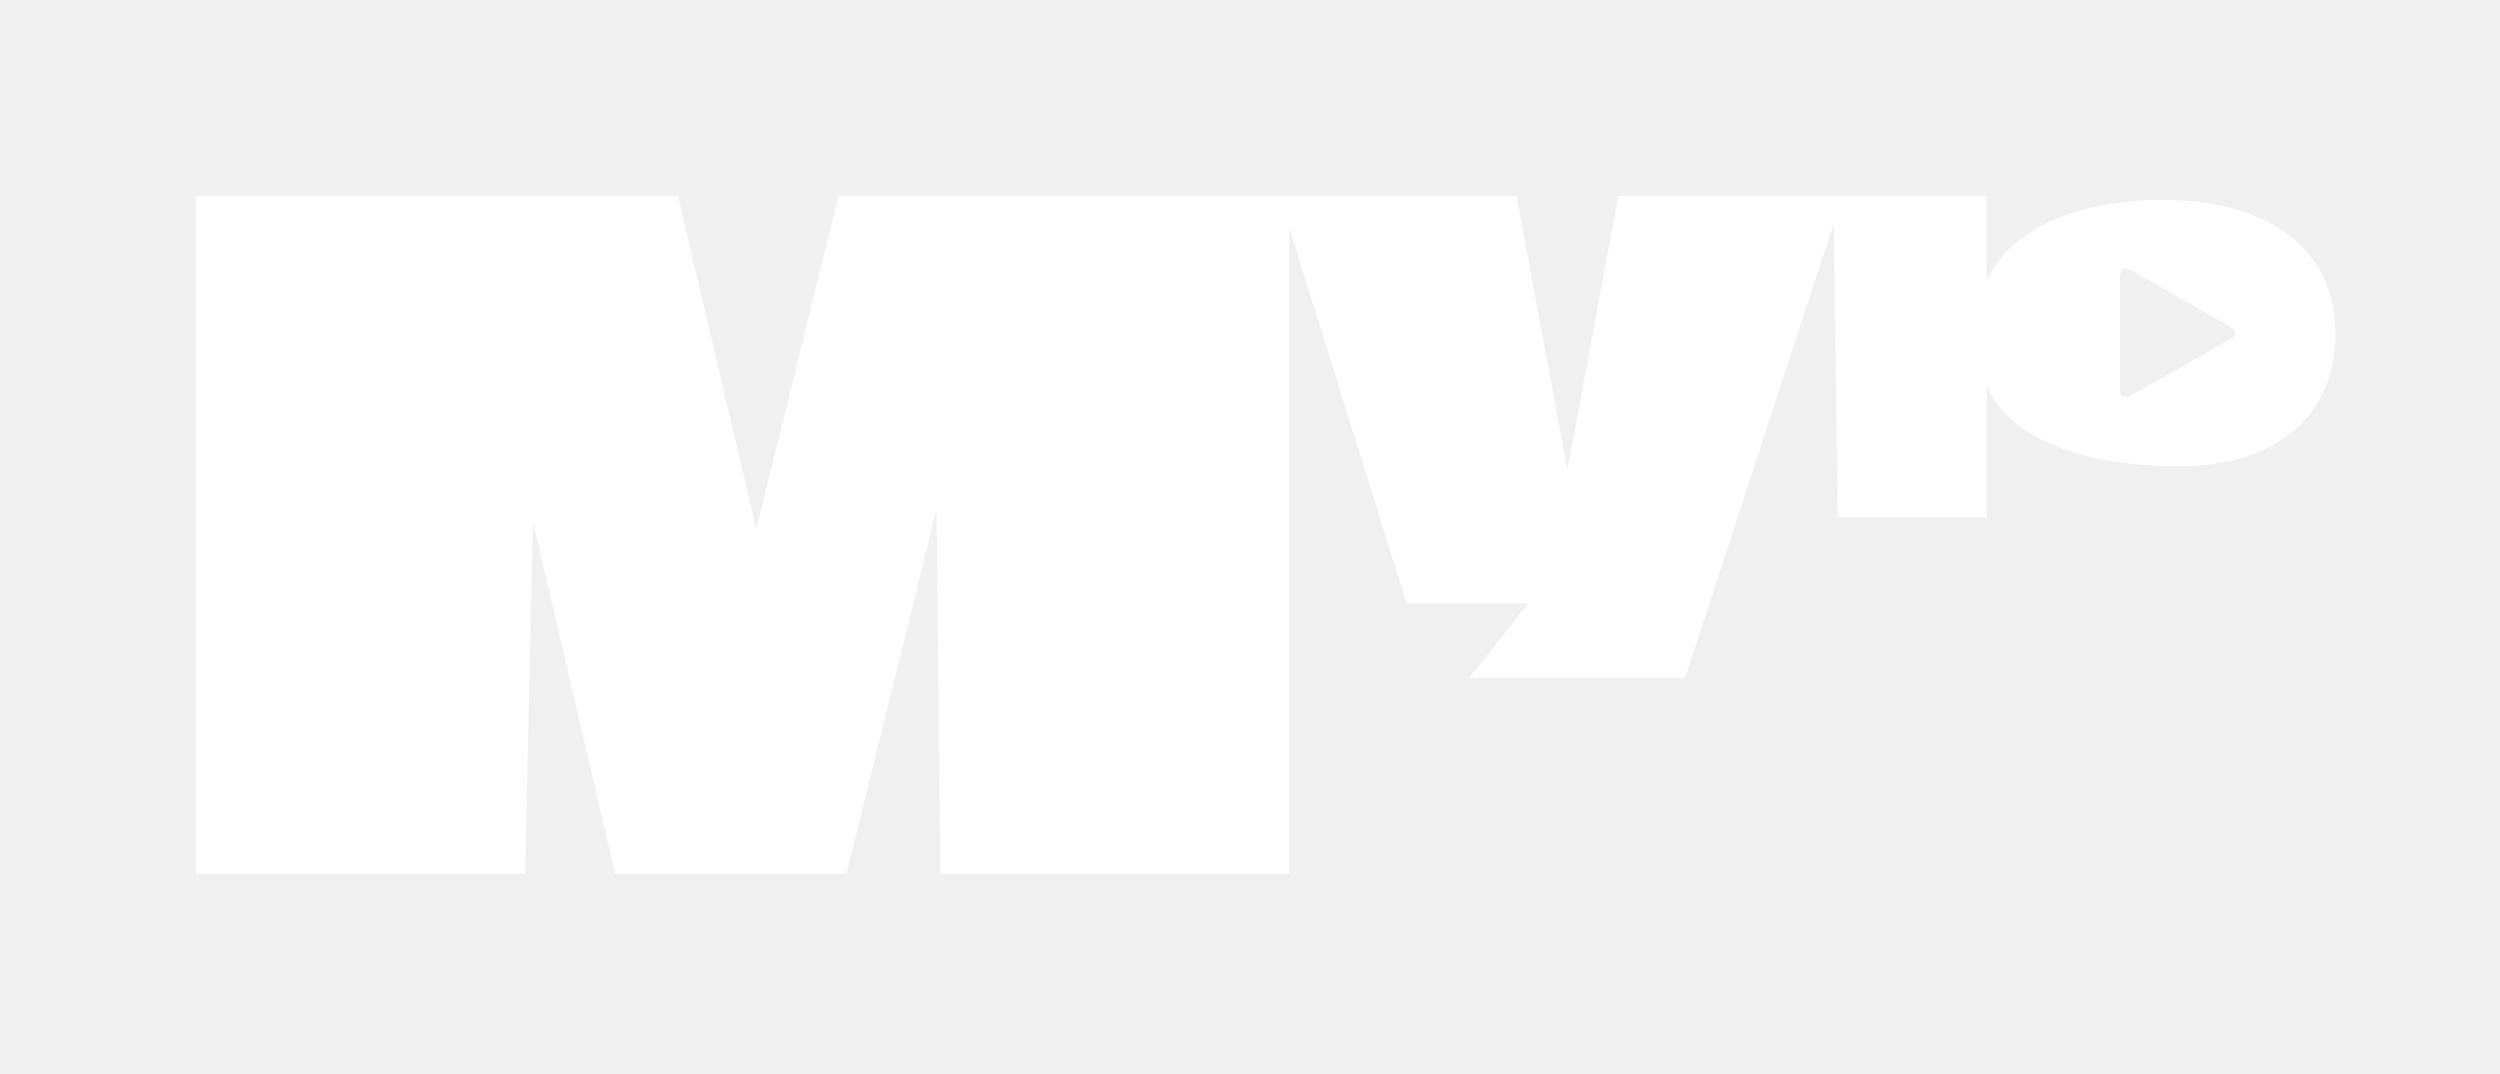
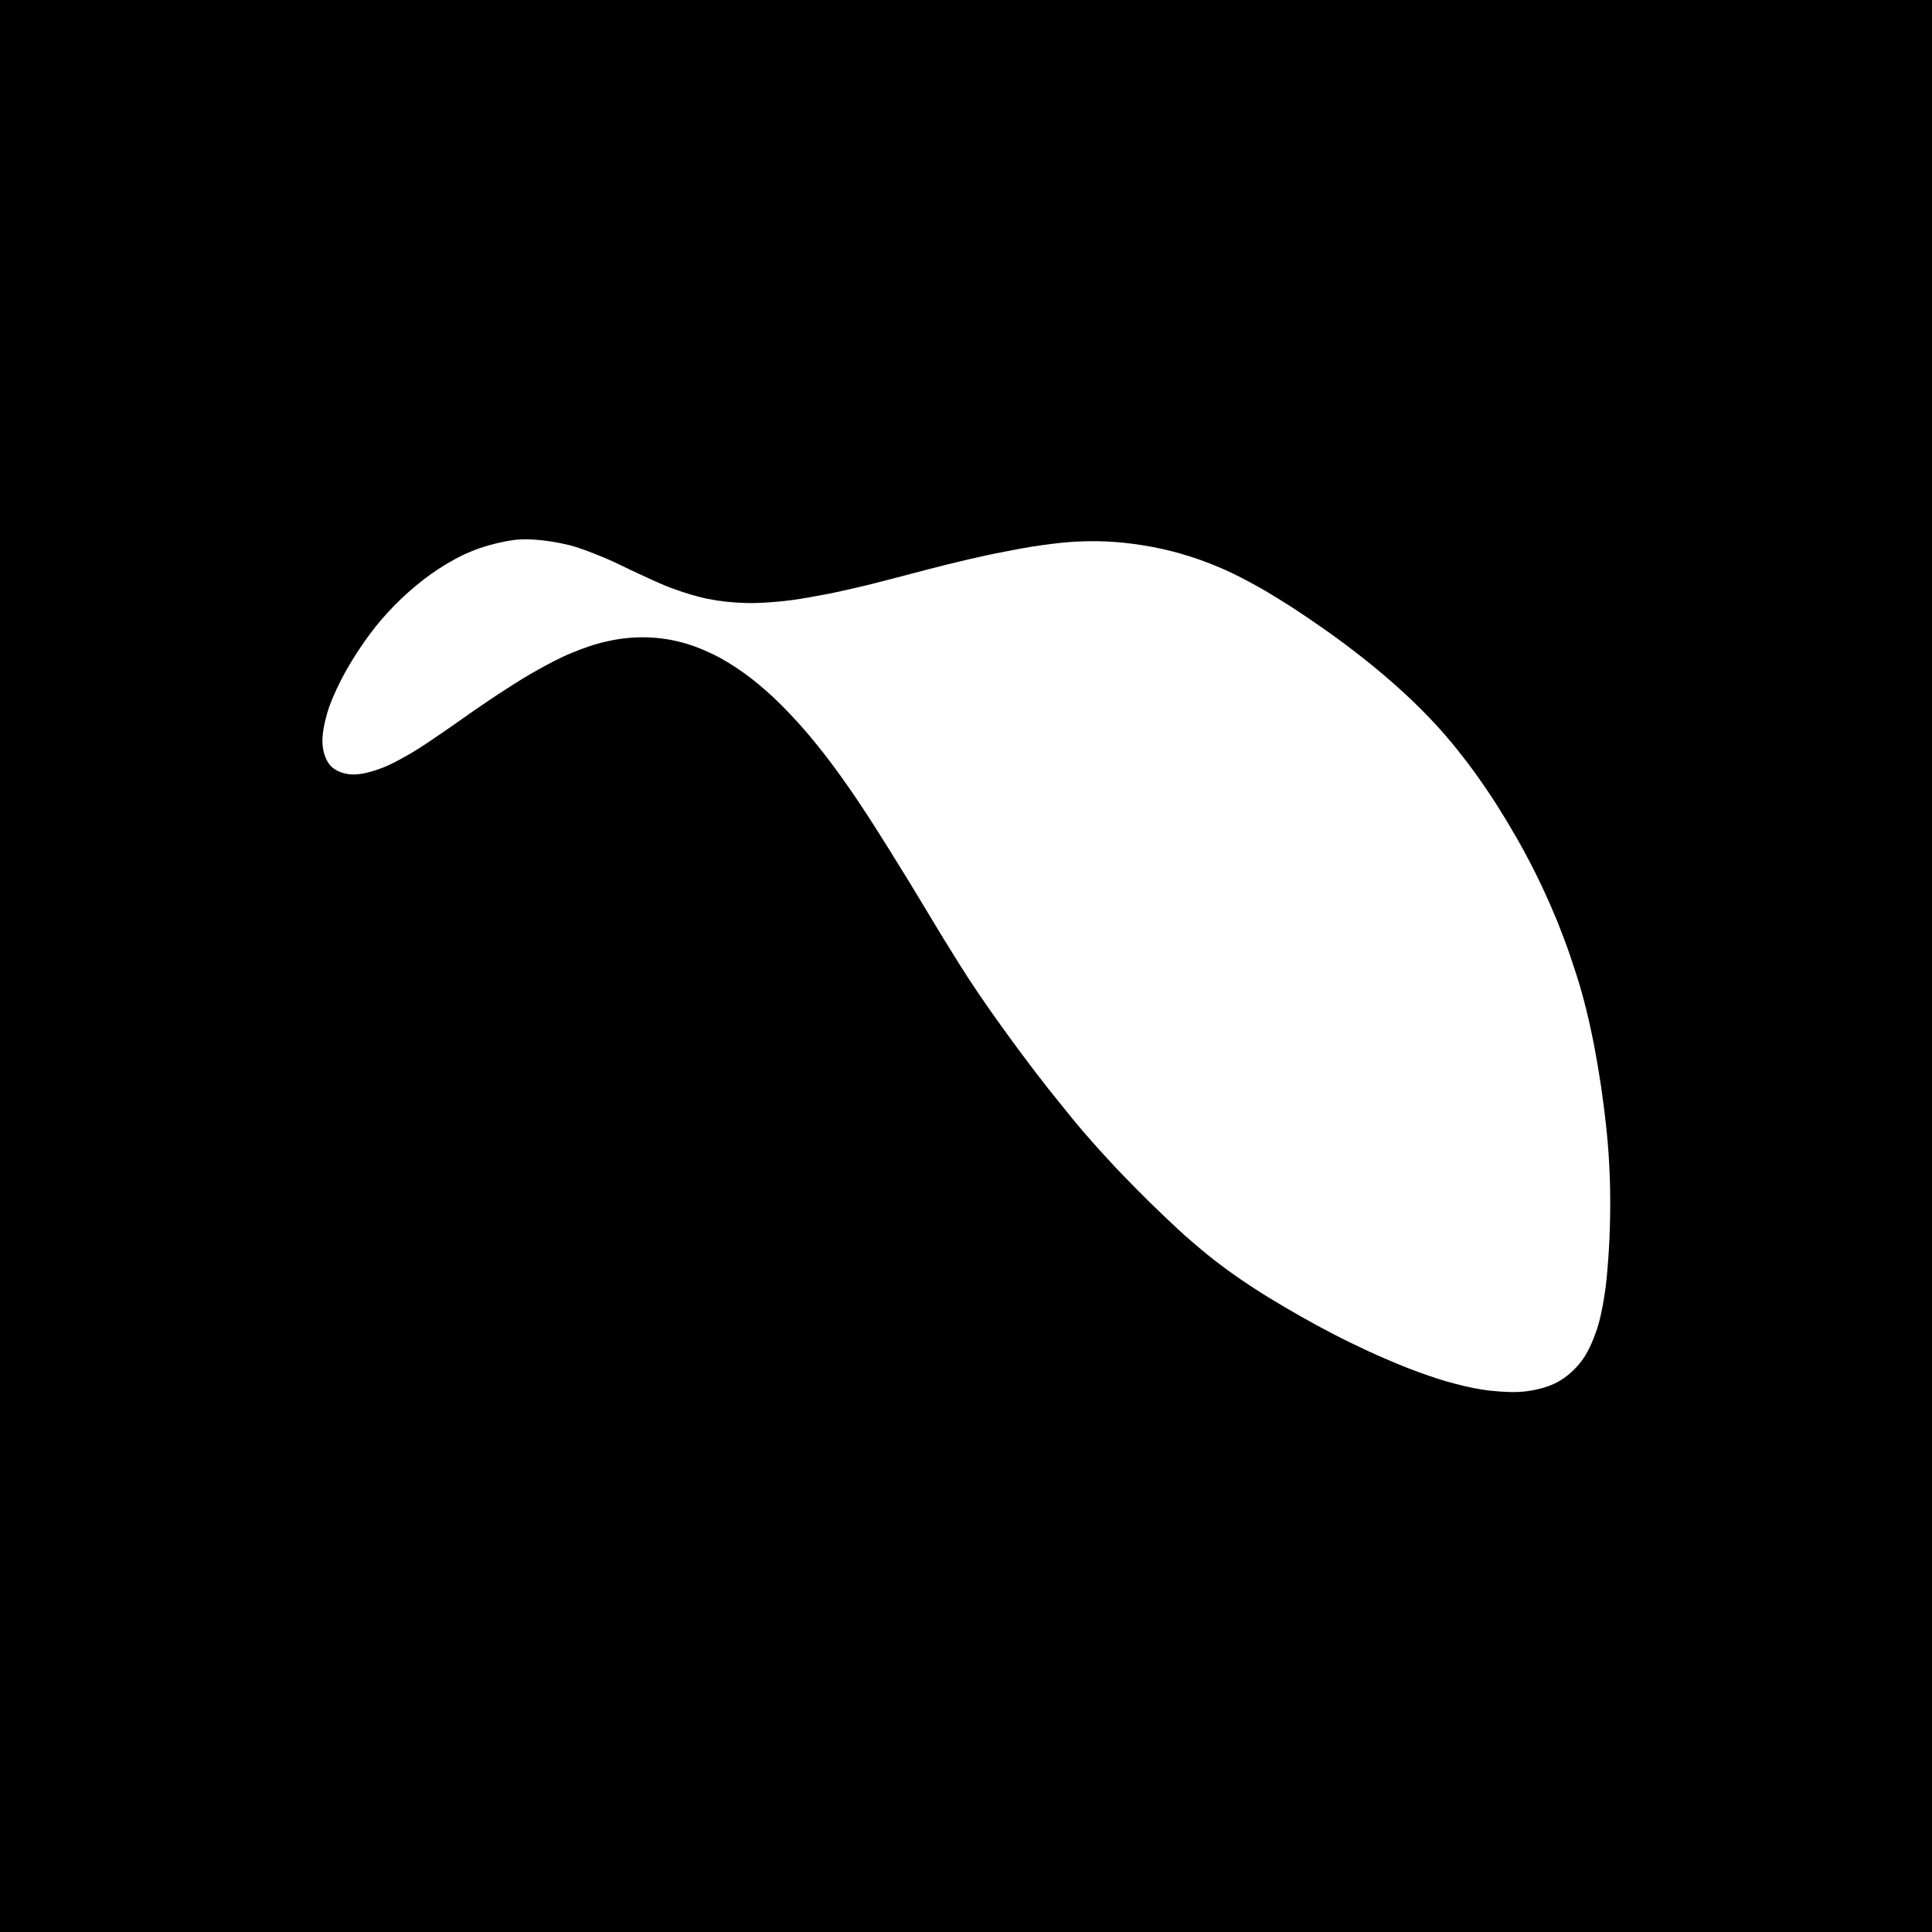
- <svg xmlns="http://www.w3.org/2000/svg" viewBox="-40 303 638 274" width="1276" height="548" role="img" aria-label="MYLO">
-   <path fill="#ffffff" d="M10,353 H133 L153,438 L174,353 H347 L360,423 L373,353 H467 V435 H429 L428,360 L390,476 H335 L350,457 H319 L289,361 V526 H200 L199,433 L176,526 H117 L96,436 L94,526 H10 Z" />
-   <path fill-rule="evenodd" fill="#ffffff" d="M466,378 C470,362 490,354 512,354 C538,354 556,366 556,388 C556,410 540,422 516,422 C492,422 470,415 466,398 Z M501.0,374.0 Q501.0,370.5 504.0,372.0 L529.0,386.3 Q532.0,388.0 529.0,389.7 L504.0,403.8 Q501.0,405.5 501.0,402.0 Z" />
+ <svg xmlns="http://www.w3.org/2000/svg" viewBox="-42 -47 1430 1430" width="1000" height="1000">
+   <rect x="-42" y="-47" width="1430" height="1430" fill="#000" />
+   <path d="M332.1,353.7 C324.3,355.2 314.7,357.8 306.4,361.3 C298.1,364.7 290.0,369.3 282.3,374.3 C274.6,379.3 267.2,385.2 260.3,391.3 C253.3,397.5 246.7,404.2 240.7,411.2 C234.6,418.2 229.1,425.7 224.0,433.4 C218.9,441.0 214.1,449.1 210.1,457.0 C206.1,465.0 202.3,473.4 200.1,481.1 C197.9,488.8 196.3,497.0 196.7,503.4 C197.1,509.9 199.2,516.0 202.7,519.8 C206.3,523.6 212.0,525.8 218.0,526.2 C224.1,526.6 231.8,524.7 239.2,522.0 C246.6,519.4 254.6,514.9 262.4,510.4 C270.1,505.9 277.9,500.4 285.7,495.1 C293.4,489.9 301.1,484.3 308.9,478.9 C316.7,473.6 324.5,468.2 332.4,463.2 C340.3,458.1 348.2,453.1 356.4,448.6 C364.5,444.1 372.7,439.7 381.1,436.3 C389.5,432.8 398.2,429.7 406.9,427.8 C415.6,425.8 424.6,424.7 433.5,424.7 C442.3,424.7 451.3,425.7 459.9,427.8 C468.5,429.8 477.1,433.1 485.2,437.0 C493.4,440.9 501.3,445.9 508.9,451.3 C516.4,456.7 523.7,462.9 530.6,469.3 C537.5,475.8 544.1,482.8 550.5,489.9 C556.9,497.0 562.9,504.5 568.8,512.0 C574.6,519.5 580.2,527.2 585.6,535.0 C591.1,542.7 596.2,550.6 601.4,558.5 C606.5,566.3 611.4,574.3 616.4,582.2 C621.4,590.2 626.3,598.2 631.2,606.1 C636.0,614.1 640.9,622.1 645.7,630.1 C650.6,638.1 655.3,646.2 660.3,654.1 C665.2,662.1 670.2,670.0 675.3,677.9 C680.5,685.8 685.8,693.6 691.2,701.3 C696.6,709.0 702.2,716.7 707.8,724.4 C713.4,732.0 719.1,739.6 724.8,747.1 C730.6,754.7 736.5,762.2 742.5,769.5 C748.4,776.9 754.4,784.3 760.6,791.5 C766.8,798.7 773.1,805.7 779.6,812.7 C786.0,819.7 792.7,826.5 799.4,833.3 C806.1,840.1 812.9,846.8 819.8,853.3 C826.7,859.9 833.6,866.4 840.8,872.5 C847.9,878.6 855.1,884.6 862.6,890.1 C870.0,895.7 877.6,900.9 885.4,906.0 C893.1,911.1 901.1,915.9 909.1,920.6 C917.1,925.3 925.2,929.9 933.3,934.3 C941.5,938.7 949.7,943.0 958.0,947.0 C966.4,951.1 974.7,955.0 983.2,958.6 C991.7,962.3 1000.2,965.8 1008.8,968.9 C1017.5,972.0 1026.2,975.0 1035.0,977.2 C1043.8,979.5 1052.9,981.5 1061.7,982.4 C1070.5,983.3 1079.5,983.8 1087.7,982.8 C1095.9,981.7 1104.0,979.6 1110.8,976.0 C1117.5,972.3 1123.5,967.0 1128.3,960.8 C1133.1,954.5 1136.6,946.6 1139.4,938.6 C1142.3,930.5 1144.0,921.3 1145.5,912.3 C1147.0,903.3 1147.7,893.8 1148.4,884.4 C1149.1,875.1 1149.5,865.5 1149.7,856.0 C1149.9,846.5 1149.9,836.9 1149.6,827.4 C1149.3,817.9 1148.8,808.3 1148.0,798.9 C1147.2,789.4 1146.1,779.9 1144.9,770.5 C1143.7,761.1 1142.3,751.7 1140.7,742.4 C1139.1,733.0 1137.4,723.7 1135.4,714.6 C1133.4,705.4 1131.2,696.3 1128.7,687.4 C1126.2,678.4 1123.3,669.6 1120.3,660.8 C1117.3,652.0 1114.0,643.4 1110.6,634.8 C1107.1,626.3 1103.4,617.8 1099.4,609.4 C1095.5,601.0 1091.3,592.8 1086.9,584.6 C1082.5,576.4 1077.8,568.3 1073.0,560.3 C1068.2,552.4 1063.2,544.4 1057.9,536.7 C1052.6,528.9 1047.1,521.2 1041.3,513.8 C1035.5,506.3 1029.5,499.0 1023.1,491.9 C1016.7,484.9 1010.0,478.0 1003.1,471.4 C996.2,464.8 989.0,458.4 981.7,452.2 C974.4,446.0 966.9,440.0 959.3,434.2 C951.8,428.4 944.1,422.8 936.3,417.4 C928.6,412.0 920.8,406.7 912.9,401.6 C904.9,396.6 897.0,391.6 888.9,387.1 C880.7,382.6 872.5,378.2 864.1,374.5 C855.6,370.8 847.0,367.4 838.2,364.7 C829.4,361.9 820.3,359.6 811.3,357.9 C802.2,356.2 793.0,354.9 783.9,354.2 C774.7,353.5 765.5,353.4 756.3,353.8 C747.1,354.2 737.9,355.3 728.7,356.6 C719.6,357.8 710.3,359.6 701.2,361.4 C692.0,363.1 682.8,365.2 673.7,367.3 C664.6,369.4 655.5,371.7 646.5,374.0 C637.5,376.3 628.5,378.8 619.4,381.1 C610.4,383.4 601.4,385.8 592.2,387.9 C583.1,390.0 574.0,392.1 564.8,393.7 C555.6,395.4 546.3,397.1 537.1,398.0 C527.8,398.9 518.5,399.6 509.4,399.3 C500.2,399.0 491.0,398.1 482.1,396.3 C473.2,394.5 464.4,391.7 455.9,388.6 C447.3,385.5 439.0,381.4 430.6,377.6 C422.2,373.8 414.0,369.4 405.5,365.9 C397.0,362.4 388.5,358.9 379.8,356.6 C371.1,354.4 361.3,352.9 353.4,352.4 C345.4,351.9 340.0,352.2 332.1,353.7 Z" fill="#fff" />
</svg>
